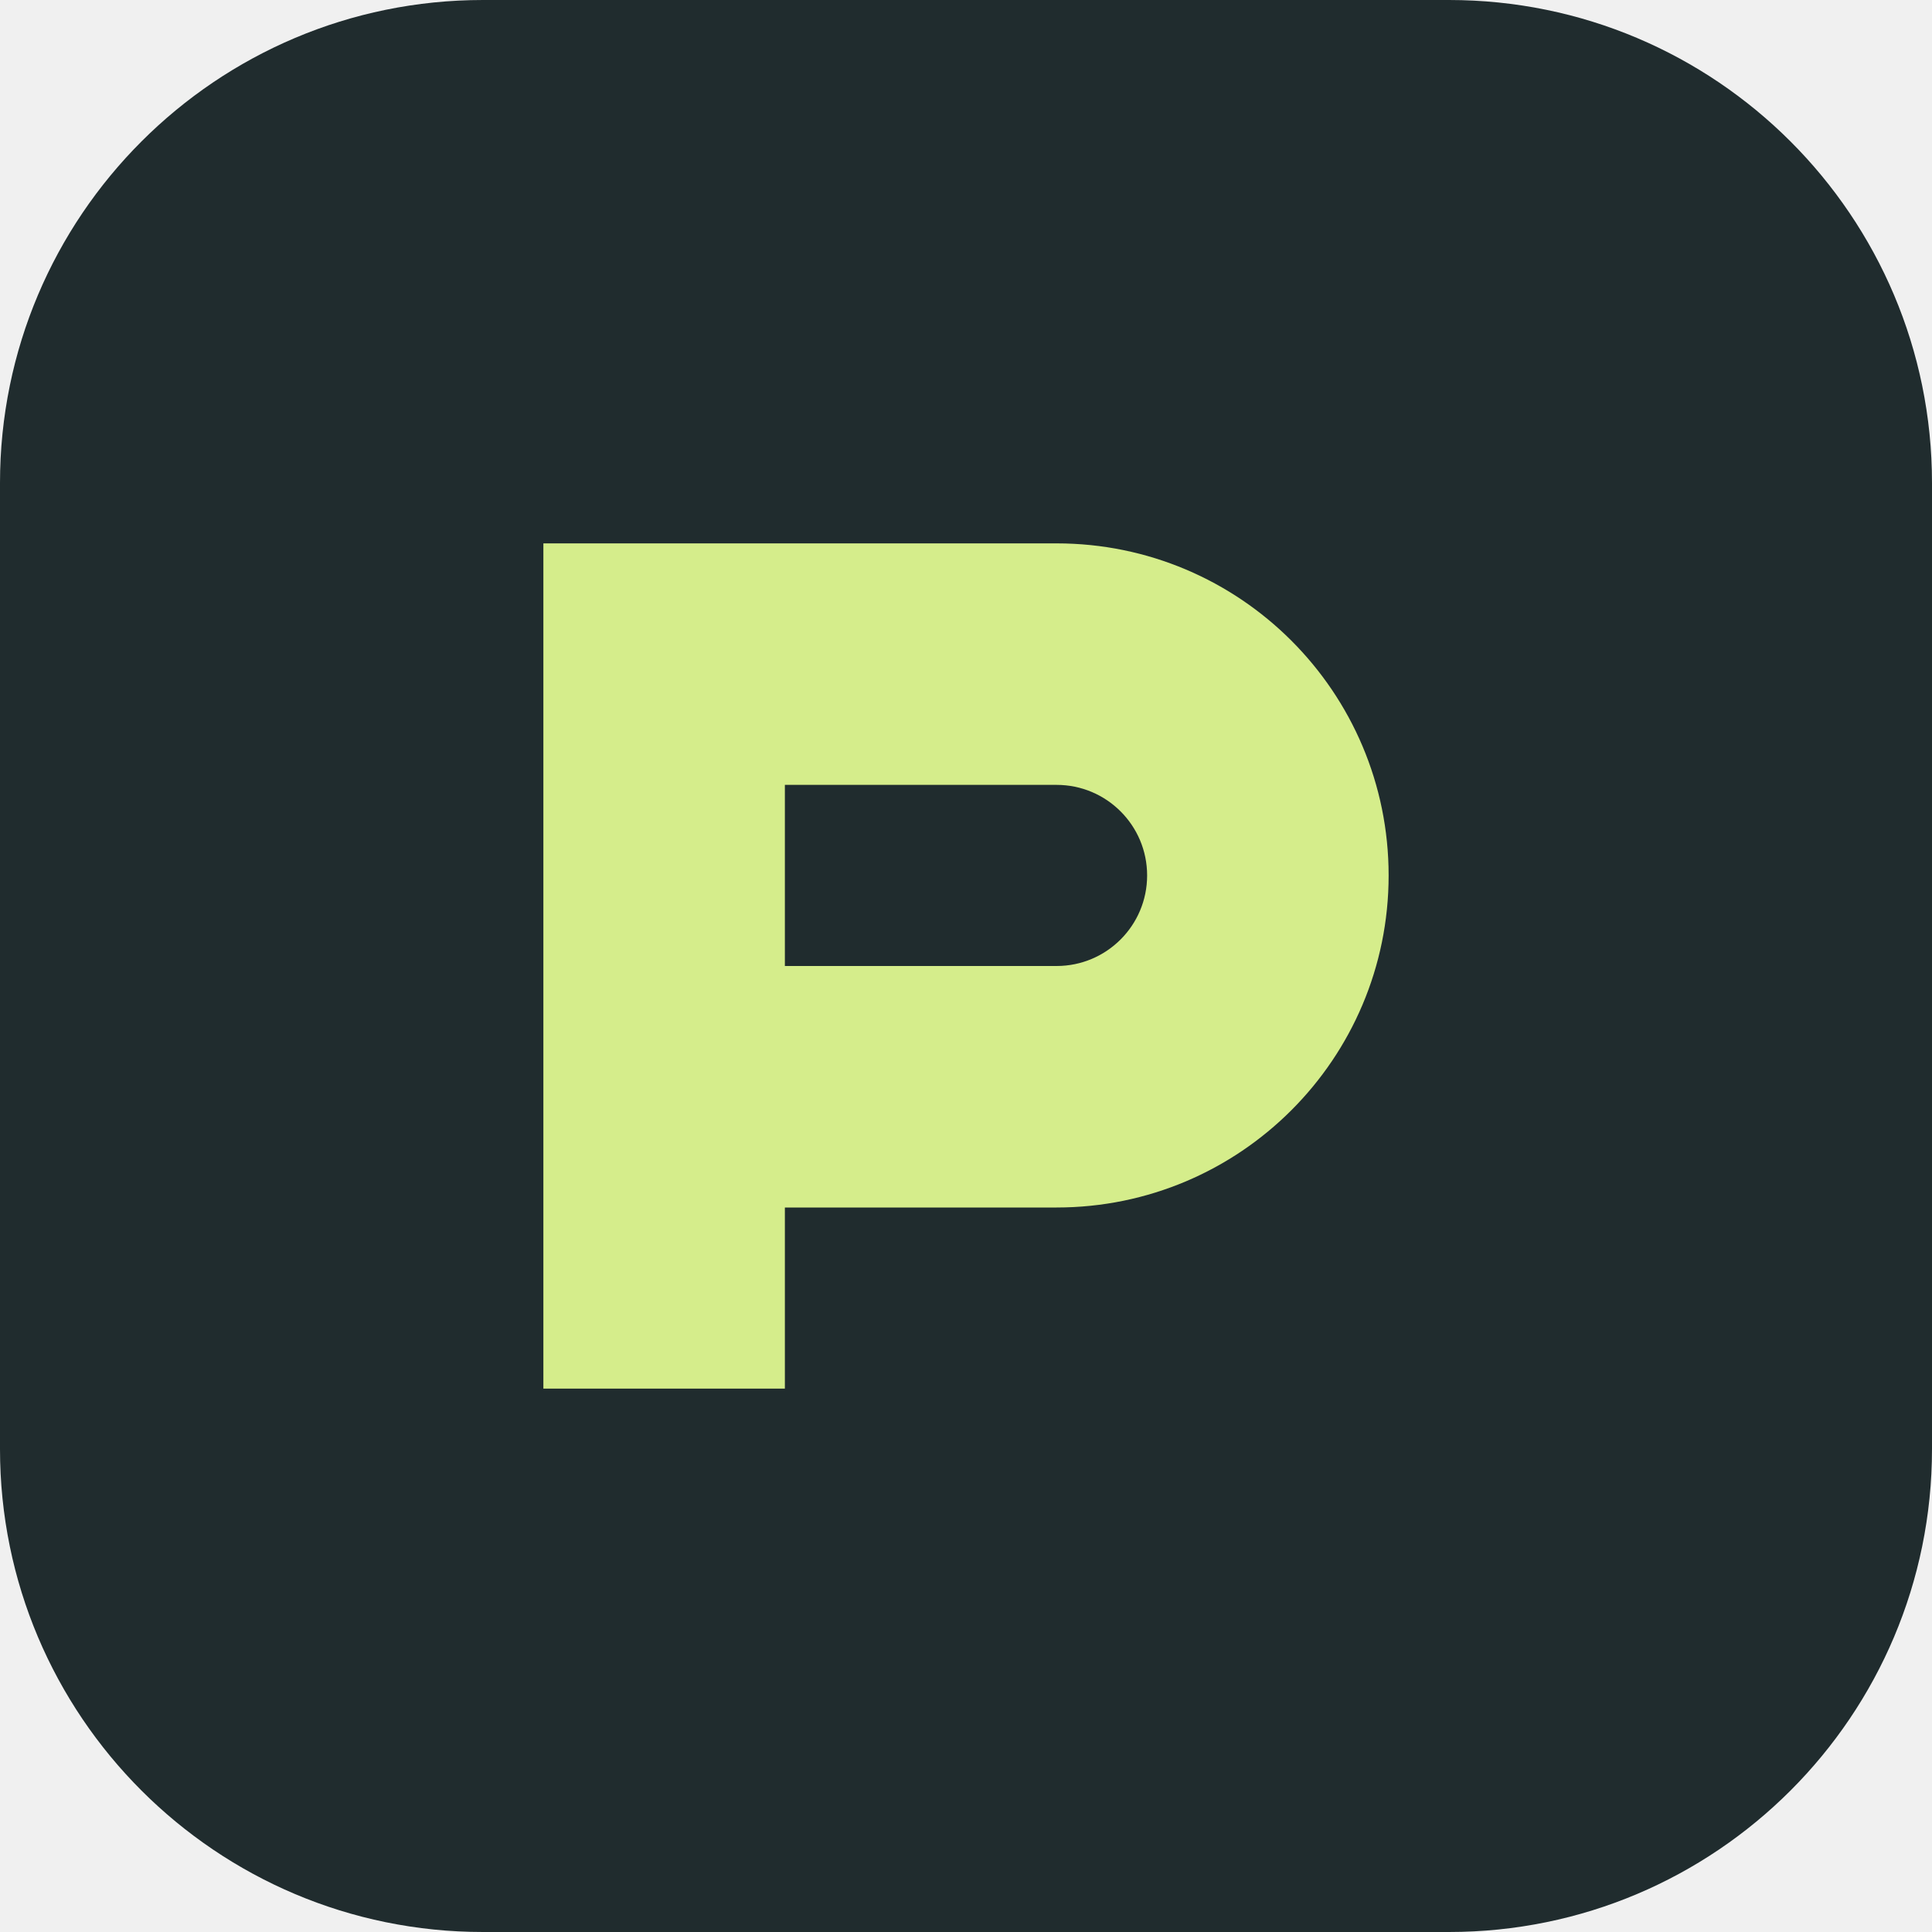
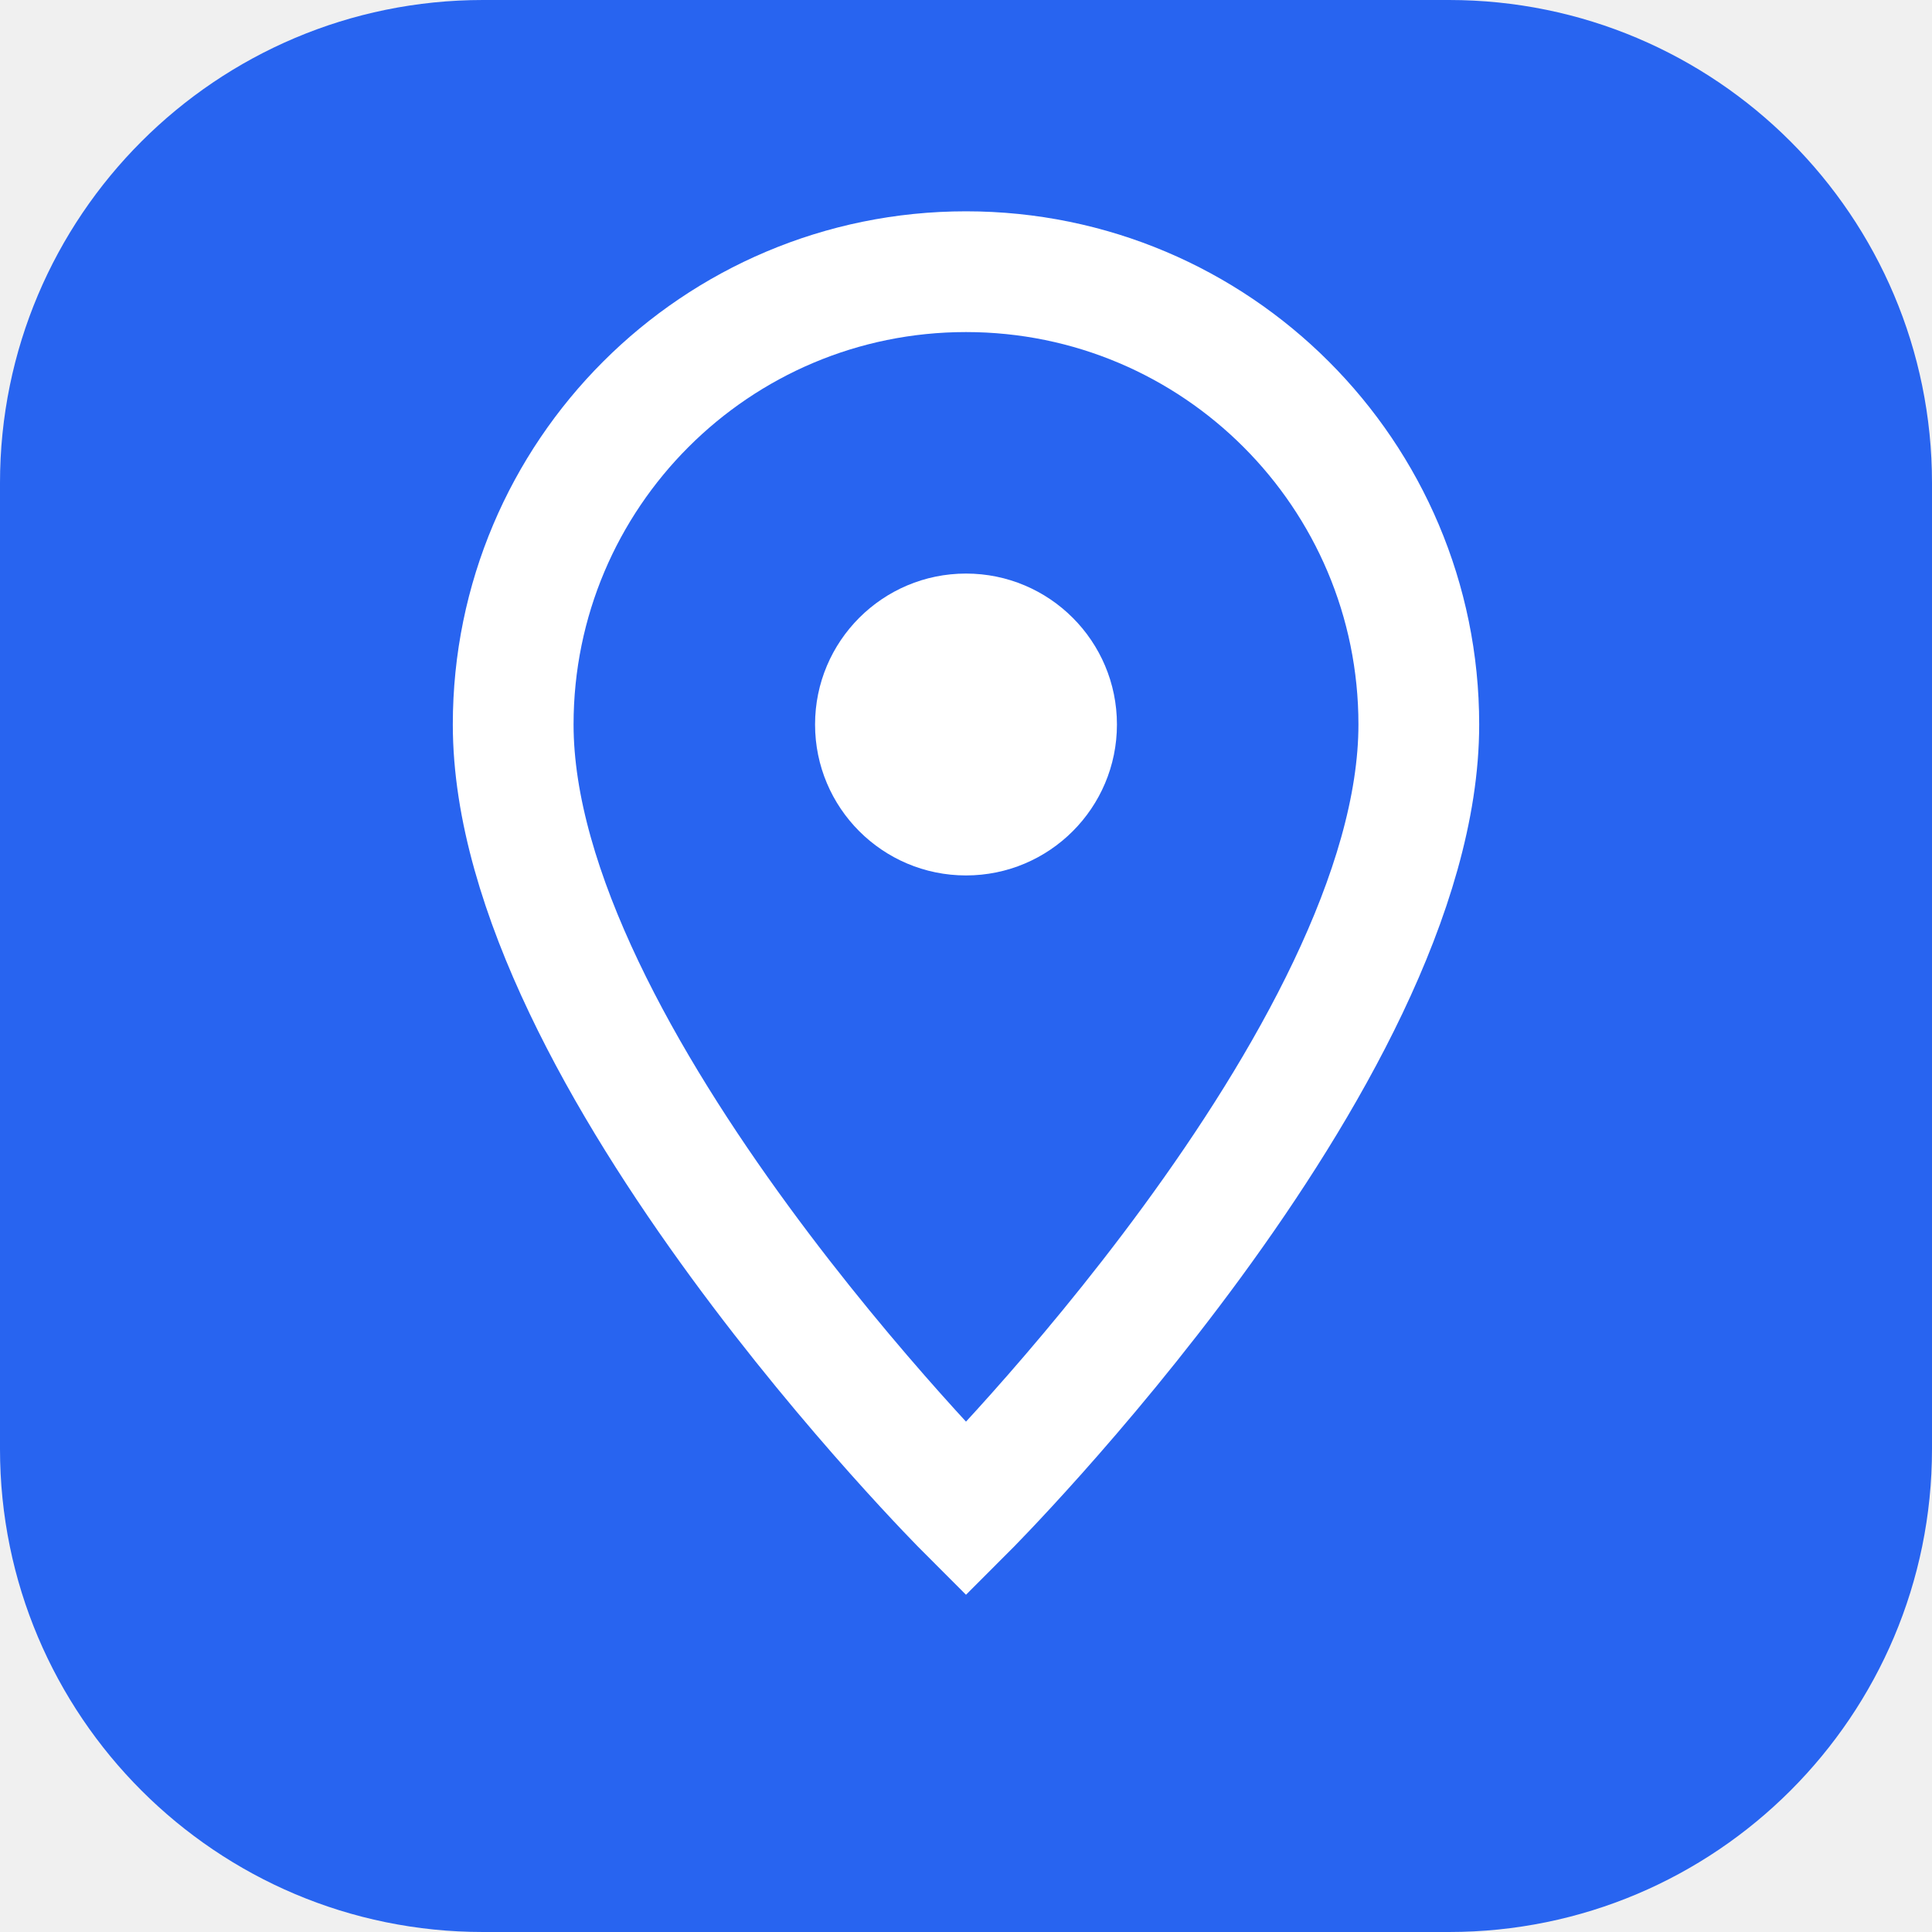
<svg xmlns="http://www.w3.org/2000/svg" viewBox="0 0 64 64">
-   <rect width="64" height="64" rx="16" fill="#202c2e" />
-   <path d="M18 46V18h17a11 11 0 0 1 0 22H26v6zm8-14h9a3 3 0 0 0 0-6h-9z" fill="#d5ed8b" />
+   <rect width="64" height="64" rx="16" fill="#2864f0" />
+   <path d="M32 50S17 35 17 24a15 15 0 1 1 30 0c0 11-15 26-15 26Z" fill="none" stroke="white" stroke-width="4" />
+   <circle cx="32" cy="24" r="5" fill="white" />
</svg>
